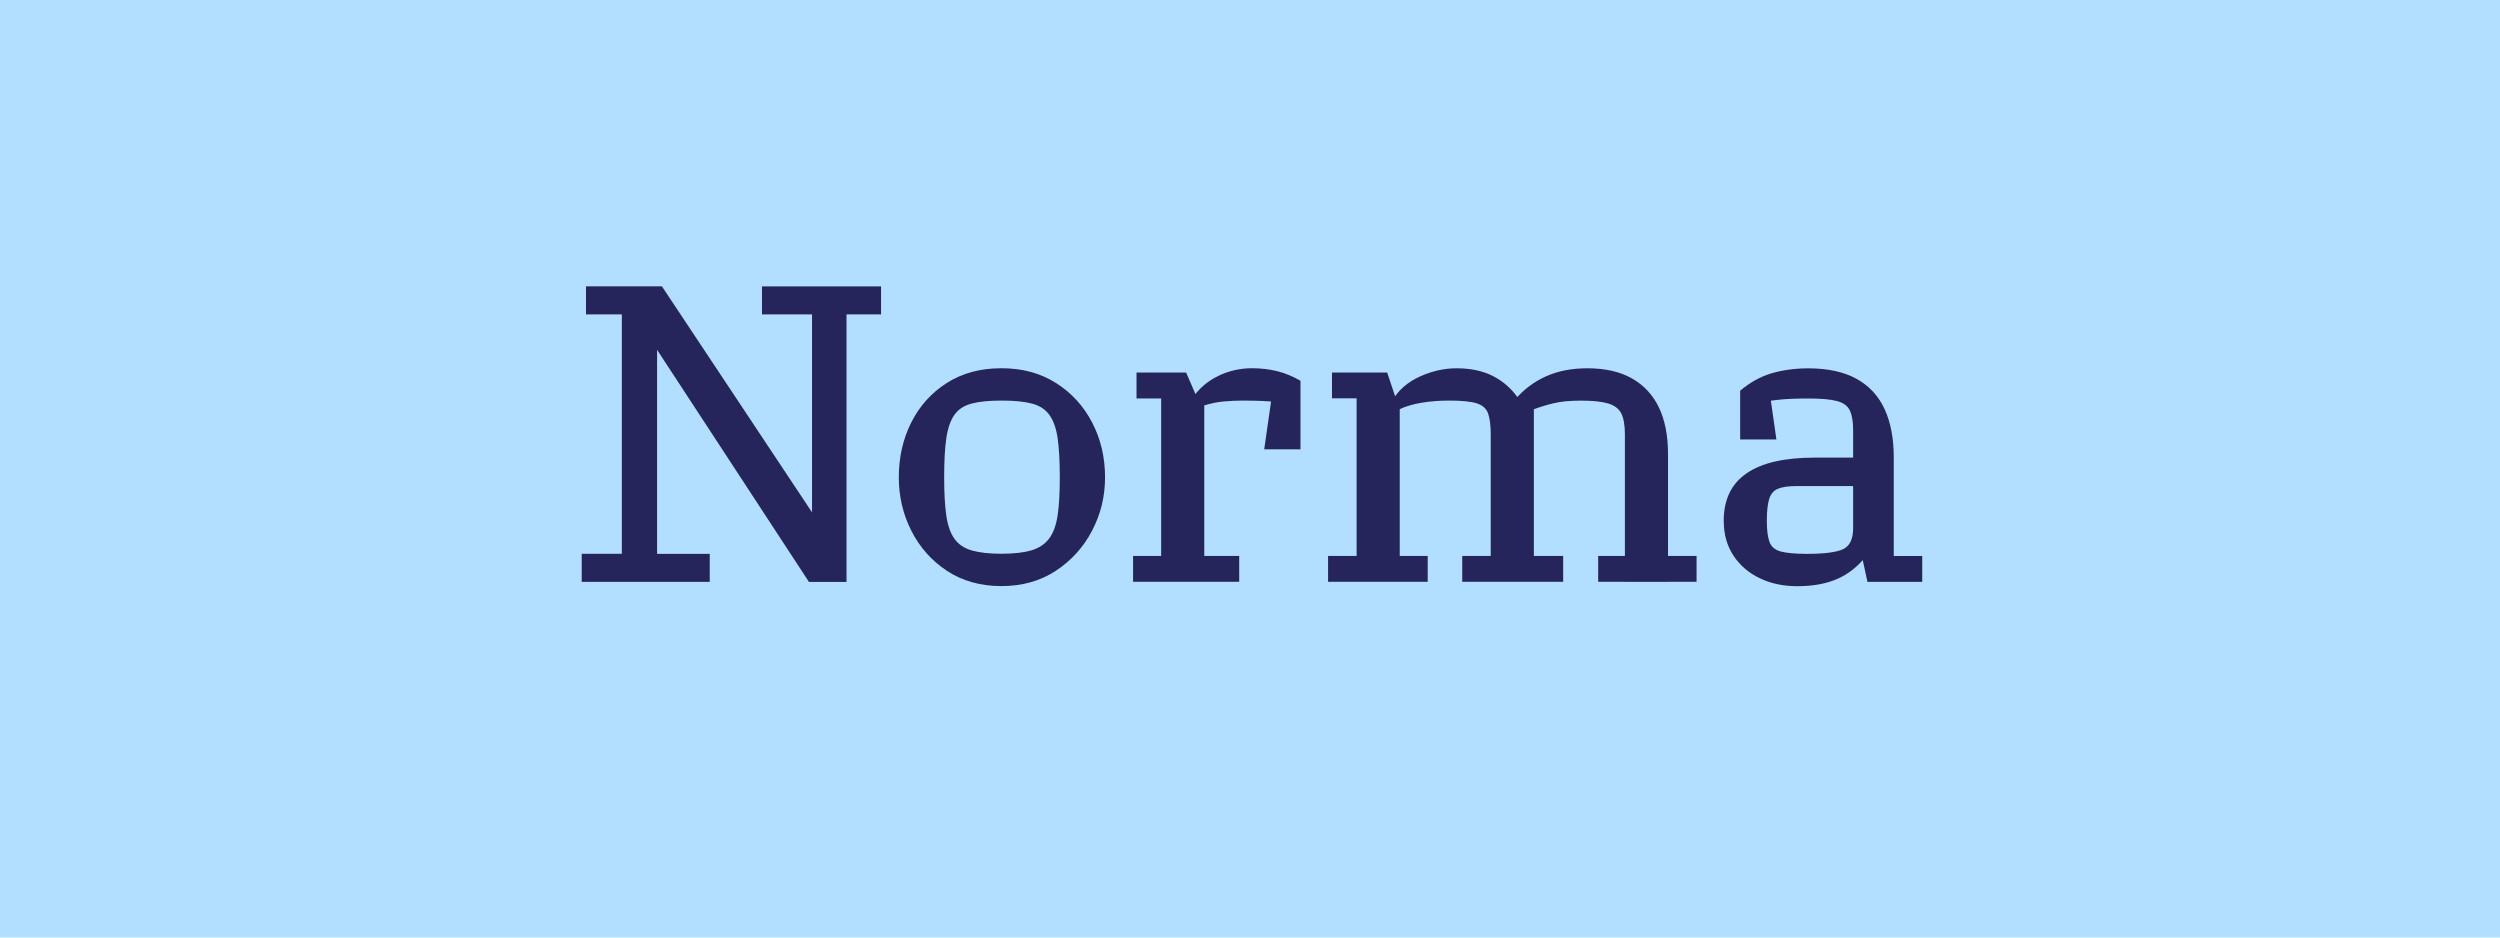
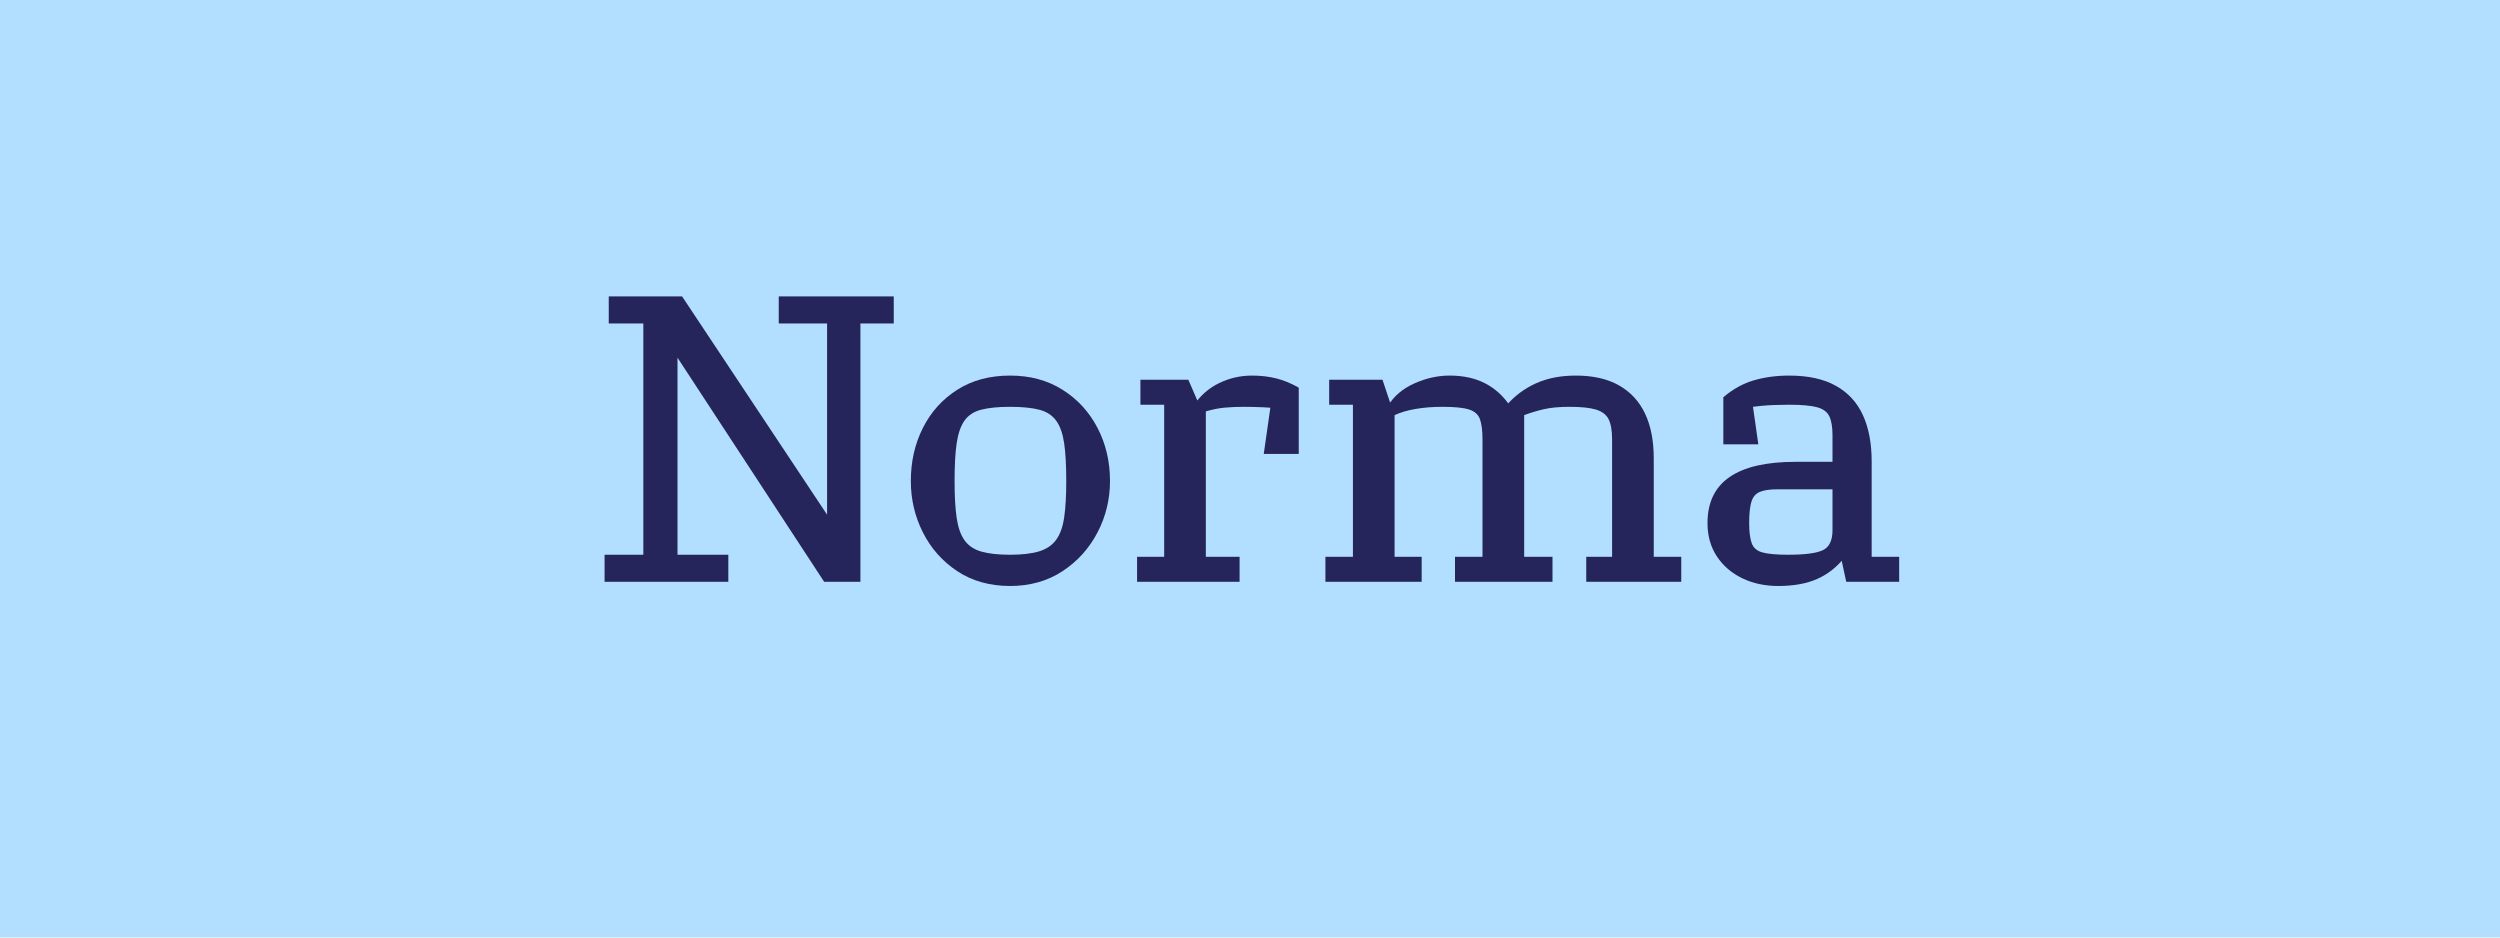
<svg xmlns="http://www.w3.org/2000/svg" id="Layer_1" viewBox="0 0 480 180">
  <defs>
    <style>
      .cls-1 {
        fill: #b2dfff;
      }

      .cls-2 {
        fill: #25255c;
      }
    </style>
  </defs>
  <rect class="cls-1" x="0" width="480" height="180" />
  <g>
-     <path class="cls-2" d="M111.69,111.71v-5.38h7.7v-45.97h-6.88v-5.38h14.58l30.48,45.89-1.66-.08v-40.42h-9.61v-5.38h22.86v5.38h-6.63v51.36h-7.21l-30.9-47.22h1.74v41.83h10.11v5.38h-24.6Z" />
-     <path class="cls-2" d="M172.57,91.66c0-3.86.8-7.39,2.4-10.56,1.6-3.18,3.88-5.7,6.83-7.58,2.95-1.88,6.45-2.82,10.48-2.82s7.46.94,10.44,2.82c2.98,1.88,5.3,4.4,6.96,7.58,1.66,3.18,2.49,6.7,2.49,10.56,0,3.65-.83,7.06-2.49,10.23-1.66,3.18-3.98,5.74-6.96,7.7-2.98,1.96-6.46,2.94-10.44,2.94s-7.53-.98-10.48-2.94c-2.96-1.96-5.23-4.53-6.83-7.7-1.6-3.17-2.4-6.59-2.4-10.23ZM192.29,76.91c-2.38,0-4.29.19-5.76.58-1.46.39-2.57,1.12-3.31,2.2-.75,1.08-1.26,2.57-1.53,4.47-.28,1.91-.41,4.4-.41,7.5s.14,5.43.41,7.33c.28,1.91.8,3.4,1.57,4.47.77,1.08,1.89,1.82,3.36,2.24,1.46.41,3.35.62,5.67.62s4.29-.22,5.76-.66c1.46-.44,2.6-1.2,3.4-2.28.8-1.08,1.34-2.57,1.62-4.47.28-1.91.41-4.32.41-7.25,0-3.09-.14-5.59-.41-7.5-.28-1.9-.8-3.4-1.57-4.47-.77-1.08-1.89-1.81-3.35-2.2-1.46-.39-3.41-.58-5.84-.58Z" />
-     <path class="cls-2" d="M217.55,111.71v-4.97h20.38v4.97h-20.38ZM218.21,76.5v-4.97h9.53l2.15,4.97h-.99c1.27-1.88,2.93-3.31,4.97-4.31,2.04-.99,4.22-1.49,6.54-1.49,1.66,0,3.23.18,4.72.54,1.49.36,3.01.98,4.56,1.86v13.17h-6.96l1.74-12.18,2.24,3.23c-1.55-.17-2.96-.28-4.22-.33-1.27-.05-2.54-.08-3.81-.08s-2.51.06-3.73.17c-1.22.11-2.46.36-3.73.75v33.88h-8.28v-35.21h-4.72Z" />
-     <path class="cls-2" d="M254.99,111.71v-4.97h19.13v4.97h-19.13ZM255.74,76.5v-4.97h10.6l1.74,5.22h-.66c1.16-1.93,2.9-3.42,5.22-4.47,2.32-1.05,4.67-1.57,7.04-1.57,2.76,0,5.14.53,7.12,1.57,1.99,1.05,3.62,2.54,4.89,4.47h-.83c1.71-1.99,3.71-3.49,6-4.51,2.29-1.02,4.93-1.53,7.91-1.53,3.42,0,6.28.65,8.57,1.95,2.29,1.3,4.02,3.16,5.18,5.59,1.16,2.43,1.74,5.41,1.74,8.95v24.52h-8.28v-28.33c0-1.77-.24-3.11-.7-4.02-.47-.91-1.31-1.55-2.53-1.91-1.22-.36-2.96-.54-5.22-.54-2.1,0-3.84.17-5.22.5-1.38.33-2.65.72-3.81,1.16v33.13h-8.28v-28.25c0-1.77-.17-3.12-.5-4.06-.33-.94-1.05-1.59-2.15-1.95-1.11-.36-2.87-.54-5.3-.54-1.88,0-3.65.14-5.3.41-1.66.28-3.07.69-4.22,1.24v33.13h-8.28v-35.21h-4.72ZM280.75,111.71v-4.97h19.38v4.97h-19.38ZM306.85,111.71v-4.97h18.89v4.97h-18.89Z" />
-     <path class="cls-2" d="M330.95,100.03c0-4.09,1.46-7.14,4.39-9.15,2.93-2.02,7.29-3.02,13.09-3.02h8.95v5.47h-12.59c-1.44,0-2.57.17-3.4.5-.83.33-1.39.98-1.7,1.95-.3.97-.46,2.36-.46,4.18s.17,3.12.5,4.06c.33.94,1.05,1.56,2.15,1.86,1.1.3,2.79.46,5.05.46,3.37,0,5.69-.3,6.96-.91,1.27-.61,1.91-1.93,1.91-3.98v-18.89c0-1.6-.21-2.84-.62-3.73-.42-.88-1.23-1.49-2.44-1.82-1.21-.33-3.06-.5-5.55-.5-2.15,0-3.95.07-5.38.21-1.44.14-3.04.35-4.8.62l2.65-2.82,1.41,9.86h-6.96v-9.36c1.88-1.6,3.89-2.72,6.05-3.35,2.15-.63,4.5-.95,7.04-.95,3.75,0,6.85.68,9.28,2.03,2.43,1.35,4.22,3.3,5.38,5.84,1.16,2.54,1.74,5.61,1.74,9.19v18.97h5.47v4.97h-10.52l-1.49-6.88,1.24,1.91c-1.55,1.99-3.38,3.45-5.51,4.39-2.13.94-4.71,1.41-7.75,1.41-2.65,0-5.04-.51-7.17-1.53s-3.81-2.47-5.05-4.35c-1.24-1.88-1.86-4.09-1.86-6.63Z" />
+     <path class="cls-2" d="M116.08,111.71v-5.2h7.44v-44.4h-6.64v-5.2h14.08l29.44,44.32-1.6-.08v-39.04h-9.28v-5.2h22.08v5.2h-6.4v49.6h-6.96l-29.84-45.6h1.68v40.4h9.76v5.2h-23.76Z" />
+     <path class="cls-2" d="M174.88,92.35c0-3.73.77-7.13,2.32-10.2,1.55-3.07,3.75-5.51,6.6-7.32,2.85-1.81,6.23-2.72,10.12-2.72s7.2.91,10.08,2.72c2.88,1.81,5.12,4.25,6.72,7.32,1.6,3.07,2.4,6.47,2.4,10.2,0,3.52-.8,6.81-2.4,9.88-1.6,3.07-3.84,5.55-6.72,7.44-2.88,1.89-6.24,2.84-10.08,2.84s-7.27-.95-10.12-2.84c-2.85-1.89-5.05-4.37-6.6-7.44-1.55-3.07-2.32-6.36-2.32-9.88ZM193.92,78.11c-2.29,0-4.15.19-5.56.56-1.41.37-2.48,1.08-3.2,2.12s-1.21,2.48-1.48,4.32c-.27,1.84-.4,4.25-.4,7.24s.13,5.24.4,7.08c.27,1.84.77,3.28,1.52,4.32.75,1.04,1.83,1.76,3.24,2.16,1.41.4,3.24.6,5.48.6s4.15-.21,5.56-.64c1.41-.43,2.51-1.16,3.28-2.2.77-1.04,1.29-2.48,1.56-4.32.27-1.84.4-4.17.4-7,0-2.99-.13-5.4-.4-7.24-.27-1.84-.77-3.28-1.52-4.32-.75-1.04-1.83-1.75-3.24-2.12-1.41-.37-3.29-.56-5.64-.56Z" />
+     <path class="cls-2" d="M218.32,111.71v-4.8h19.68v4.8h-19.68ZM218.96,77.71v-4.8h9.2l2.08,4.8h-.96c1.23-1.81,2.83-3.2,4.8-4.16,1.97-.96,4.08-1.44,6.32-1.44,1.6,0,3.12.17,4.56.52,1.44.35,2.91.95,4.4,1.8v12.72h-6.72l1.68-11.76,2.16,3.12c-1.49-.16-2.85-.27-4.08-.32-1.23-.05-2.46-.08-3.68-.08s-2.43.05-3.6.16c-1.17.11-2.37.35-3.6.72v32.72h-8v-34h-4.56Z" />
+     <path class="cls-2" d="M254.48,111.71v-4.8h18.48v4.8h-18.48ZM255.2,77.71v-4.8h10.24l1.68,5.04h-.64c1.12-1.87,2.8-3.31,5.04-4.32,2.24-1.01,4.51-1.52,6.8-1.52,2.67,0,4.96.51,6.88,1.52,1.92,1.01,3.49,2.45,4.72,4.32h-.8c1.65-1.92,3.59-3.37,5.8-4.36,2.21-.99,4.76-1.48,7.64-1.48,3.31,0,6.07.63,8.28,1.88,2.21,1.25,3.88,3.05,5,5.4,1.12,2.35,1.68,5.23,1.68,8.64v23.68h-8v-27.36c0-1.71-.23-3-.68-3.88-.45-.88-1.27-1.49-2.44-1.84-1.17-.35-2.85-.52-5.04-.52-2.03,0-3.71.16-5.04.48-1.33.32-2.56.69-3.68,1.12v32h-8v-27.28c0-1.71-.16-3.01-.48-3.92-.32-.91-1.01-1.53-2.08-1.88-1.07-.35-2.77-.52-5.12-.52-1.81,0-3.52.13-5.12.4-1.6.27-2.96.67-4.08,1.2v32h-8v-34h-4.56ZM279.36,111.71v-4.8h18.72v4.8h-18.72ZM304.56,111.71v-4.8h18.24v4.8h-18.24Z" />
+     <path class="cls-2" d="M327.84,100.43c0-3.95,1.41-6.89,4.24-8.84,2.83-1.95,7.04-2.92,12.64-2.92h8.64v5.28h-12.16c-1.39,0-2.48.16-3.28.48-.8.32-1.35.95-1.64,1.88-.29.93-.44,2.28-.44,4.04s.16,3.01.48,3.92c.32.91,1.01,1.51,2.08,1.8,1.07.29,2.69.44,4.88.44,3.25,0,5.49-.29,6.72-.88,1.23-.59,1.84-1.87,1.84-3.84v-18.24c0-1.55-.2-2.75-.6-3.6-.4-.85-1.19-1.44-2.36-1.76-1.17-.32-2.96-.48-5.36-.48-2.08,0-3.81.07-5.2.2-1.39.13-2.93.33-4.64.6l2.56-2.72,1.36,9.52h-6.72v-9.04c1.81-1.55,3.76-2.63,5.84-3.24,2.08-.61,4.35-.92,6.8-.92,3.63,0,6.61.65,8.96,1.96,2.35,1.31,4.08,3.19,5.2,5.64,1.12,2.45,1.68,5.41,1.68,8.88v18.32h5.28v4.8h-10.16l-1.44-6.64,1.2,1.84c-1.49,1.92-3.27,3.33-5.32,4.24-2.05.91-4.55,1.36-7.48,1.36-2.56,0-4.87-.49-6.92-1.48-2.05-.99-3.68-2.39-4.88-4.2-1.2-1.81-1.8-3.95-1.8-6.4Z" />
  </g>
</svg>
